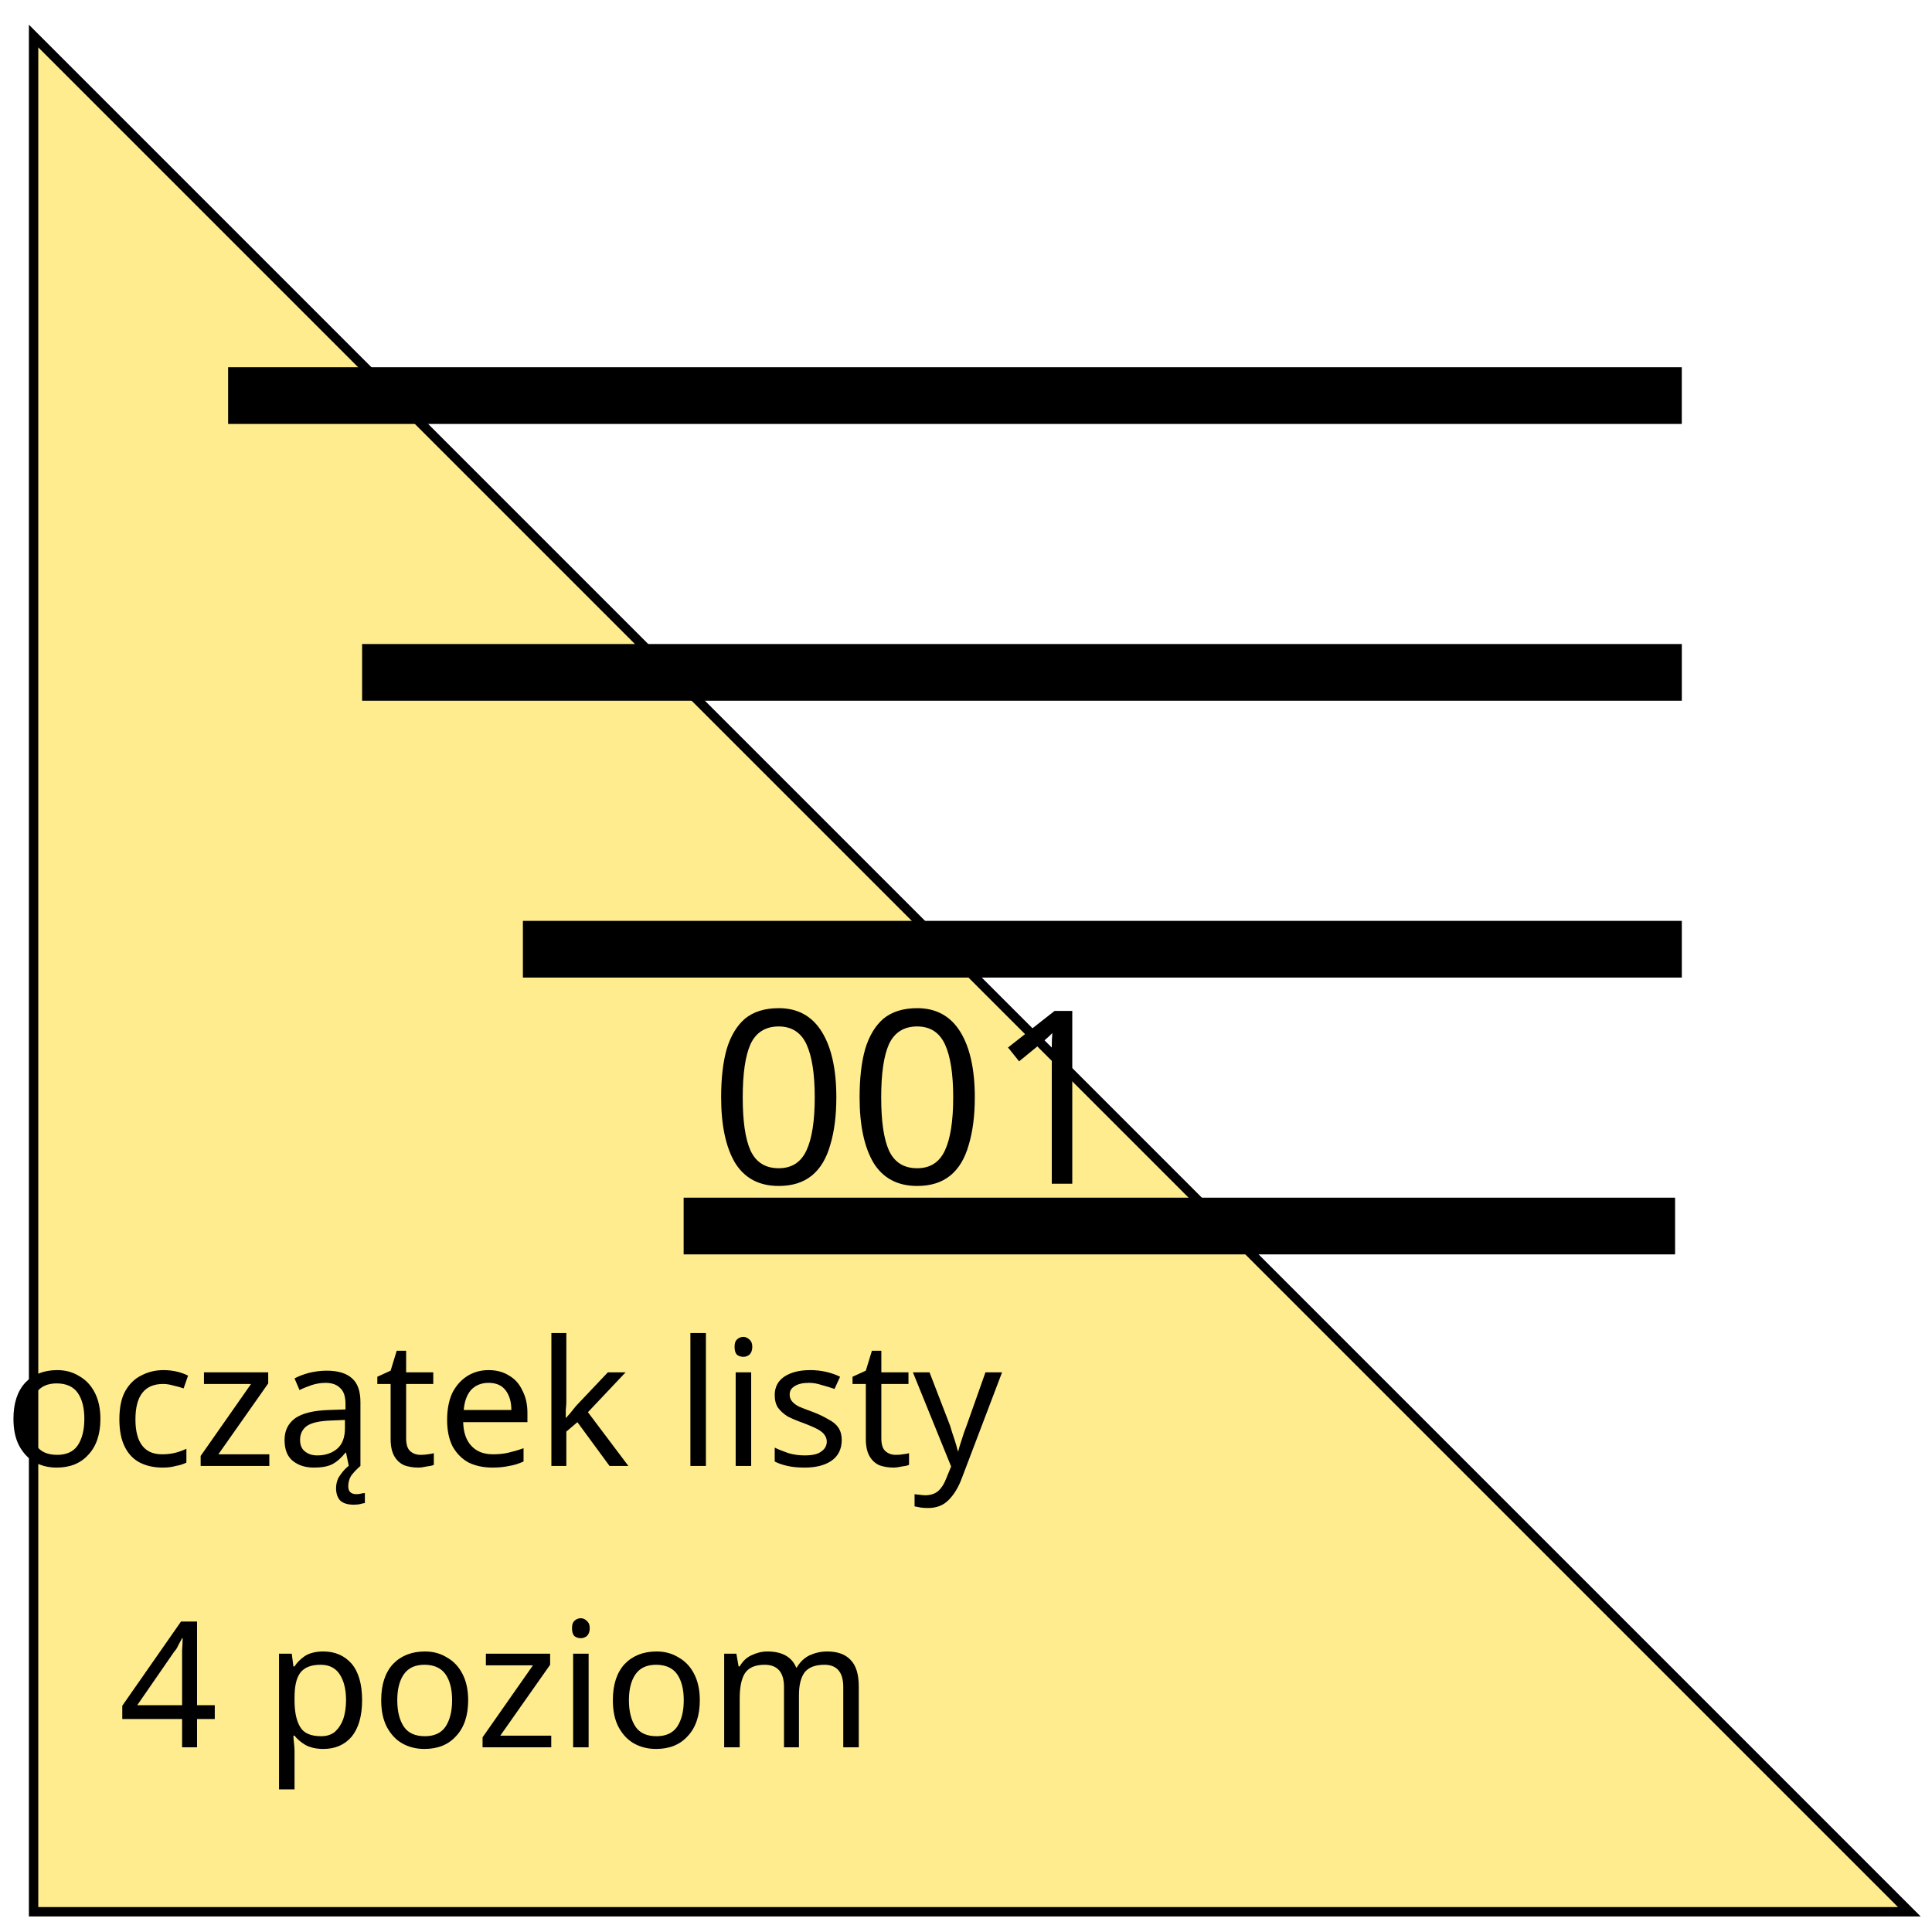
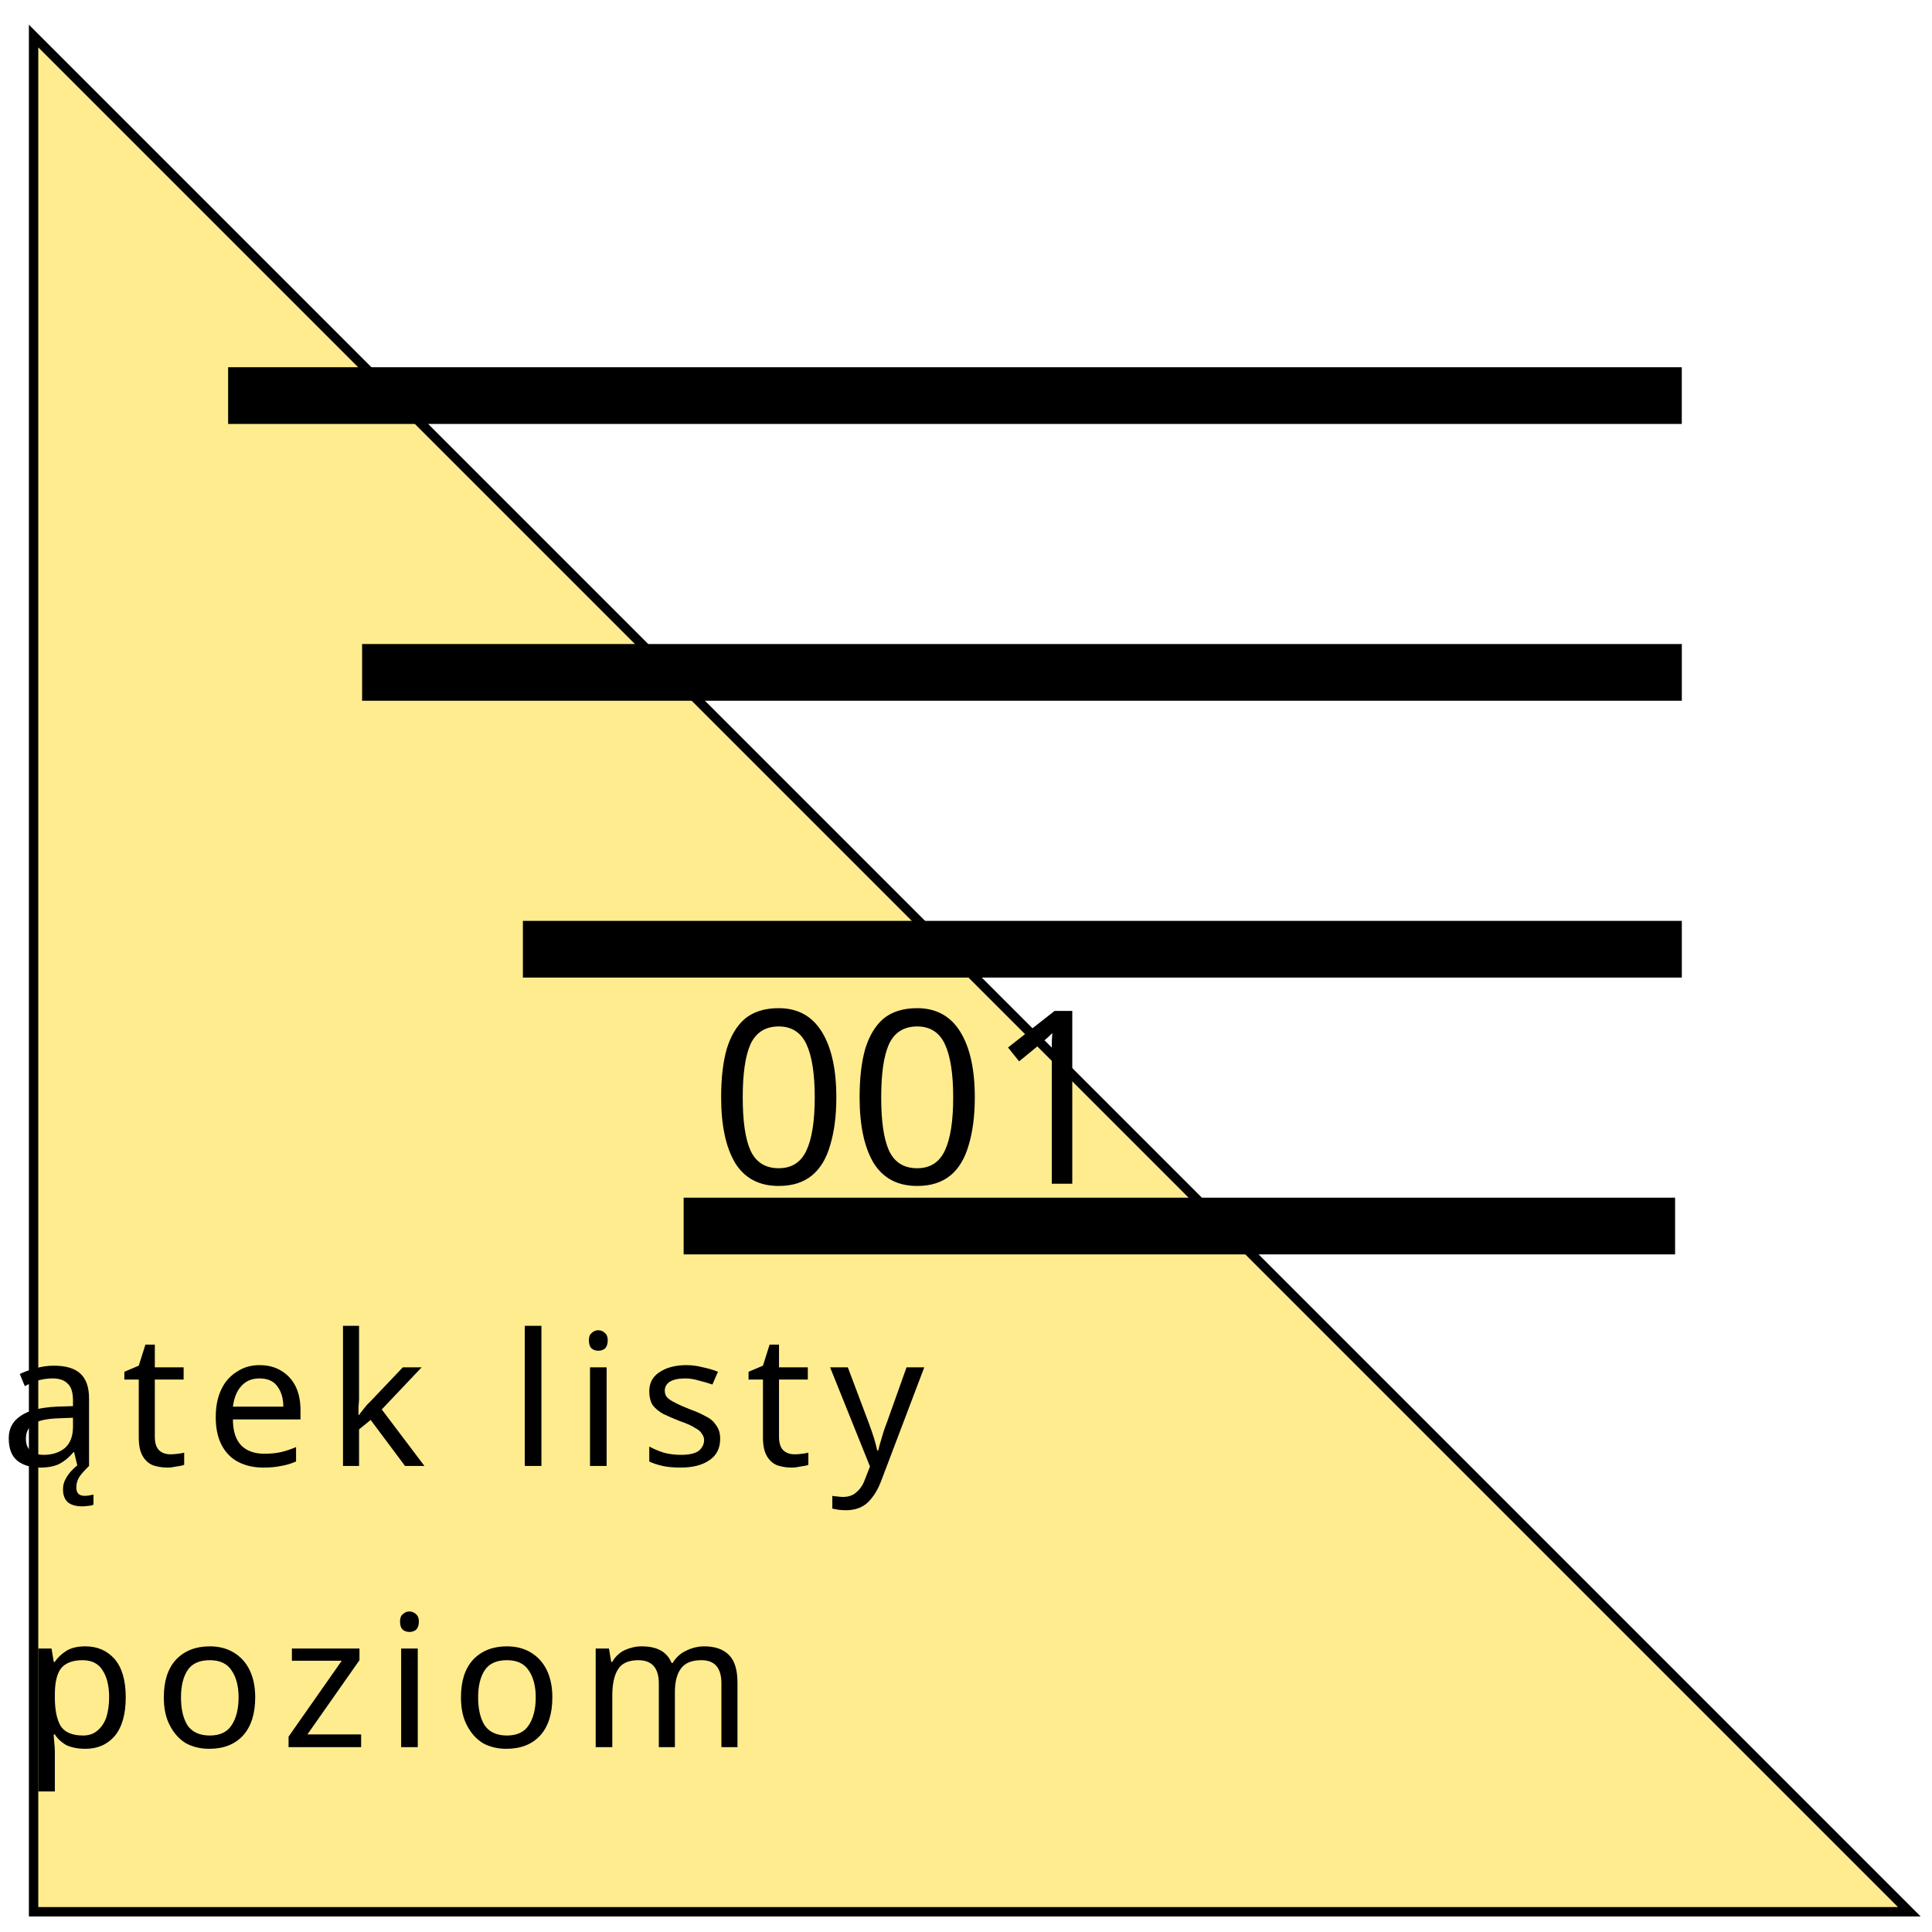
<svg xmlns="http://www.w3.org/2000/svg" id="SVGRoot" width="206px" height="206px" version="1.1" viewBox="0 0 206 206">
  <defs>
    <linearGradient id="linearGradient12428" x1="19.364" x2="-32.659" y1="21.167" y2="-31.517" gradientUnits="userSpaceOnUse">
      <stop stop-color="#db3b3b" offset="0" />
    </linearGradient>
    <linearGradient id="linearGradient12426" x1="-33.553" x2="19.364" y1="21.167" y2="-31.75" gradientUnits="userSpaceOnUse">
      <stop offset="0" />
      <stop stop-opacity="0" offset="1" />
    </linearGradient>
  </defs>
  <g transform="matrix(3.7795 0 0 3.7795 -1795.2 2502.6)">
    <flowRoot fill="black" font-family="sans-serif" font-size="40px" letter-spacing="0px" word-spacing="0px" style="line-height:1.25" xml:space="preserve">
      <flowRegion>
        <rect x="-392.69" y="-63.57" width="758.02" height="397.52" />
      </flowRegion>
      <flowPara />
    </flowRoot>
    <flowRoot fill="black" font-family="sans-serif" font-size="40px" letter-spacing="0px" word-spacing="0px" style="line-height:1.25" xml:space="preserve">
      <flowRegion>
        <rect x="-251.87" y="-84.492" width="624.44" height="455.45" />
      </flowRegion>
      <flowPara />
    </flowRoot>
    <flowRoot fill="black" font-family="sans-serif" font-size="40px" letter-spacing="0px" word-spacing="0px" style="line-height:1.25" xml:space="preserve">
      <flowRegion>
        <rect x="-202.78" y="-50.695" width="473.96" height="281.64" />
      </flowRegion>
      <flowPara />
    </flowRoot>
    <flowRoot fill="black" font-family="sans-serif" font-size="40px" letter-spacing="0px" word-spacing="0px" style="line-height:1.25" xml:space="preserve">
      <flowRegion>
        <rect x="-86.906" y="-78.859" width="516.61" height="410.39" />
      </flowRegion>
      <flowPara />
    </flowRoot>
    <flowRoot fill="black" font-family="sans-serif" font-size="40px" letter-spacing="0px" word-spacing="0px" style="line-height:1.25" xml:space="preserve">
      <flowRegion>
        <rect x="-81.273" y="-32.188" width="309" height="322.68" />
      </flowRegion>
      <flowPara />
    </flowRoot>
    <flowRoot fill="black" font-family="sans-serif" font-size="40px" letter-spacing="0px" word-spacing="0px" style="line-height:1.25" xml:space="preserve">
      <flowRegion>
        <rect x="-90.93" y="-68.398" width="392.69" height="252.67" />
      </flowRegion>
      <flowPara />
    </flowRoot>
    <g transform="translate(675.17 -.21291)">
      <flowRoot fill="black" font-family="sans-serif" font-size="40px" letter-spacing="0px" word-spacing="0px" style="line-height:1.25" xml:space="preserve">
        <flowRegion>
          <rect x="-100.59" y="-53.109" width="462.7" height="369.35" />
        </flowRegion>
        <flowPara />
      </flowRoot>
      <g transform="translate(57.194 .21291)">
        <flowRoot fill="black" font-family="sans-serif" font-size="40px" letter-spacing="0px" word-spacing="0px" style="line-height:1.25" xml:space="preserve">
          <flowRegion>
            <rect x="-329.12" y="-12.07" width="696.05" height="259.91" />
          </flowRegion>
          <flowPara />
        </flowRoot>
        <g transform="translate(-1495.1 -629.38)">
          <flowRoot fill="black" font-family="sans-serif" font-size="40px" letter-spacing="0px" word-spacing="0px" style="line-height:1.25" xml:space="preserve">
            <flowRegion>
              <rect x="-306.59" y="-111.05" width="206" height="51.5" />
            </flowRegion>
            <flowPara />
          </flowRoot>
          <flowRoot fill="black" font-family="sans-serif" font-size="40px" letter-spacing="0px" word-spacing="0px" style="line-height:1.25" xml:space="preserve">
            <flowRegion>
              <rect x="-70.812" y="-36.211" width="362.91" height="283.25" />
            </flowRegion>
            <flowPara />
          </flowRoot>
          <g transform="translate(538.4 -400.97)">
            <flowRoot fill="black" font-family="sans-serif" font-size="40px" letter-spacing="0px" word-spacing="0px" style="line-height:1.25" xml:space="preserve">
              <flowRegion>
                <rect x="-138.41" y="-65.18" width="448.21" height="363.72" />
              </flowRegion>
              <flowPara />
            </flowRoot>
            <flowRoot fill="black" font-family="sans-serif" font-size="40px" letter-spacing="0px" word-spacing="0px" style="line-height:1.25" xml:space="preserve">
              <flowRegion>
                <rect x="-67.578" y="-8.453" width="327.73" height="260.94" />
              </flowRegion>
              <flowPara />
            </flowRoot>
            <g transform="translate(-380.28 455.78)">
              <flowRoot fill="black" font-family="sans-serif" font-size="40px" letter-spacing="0px" word-spacing="0px" style="line-height:1.25" xml:space="preserve">
                <flowRegion>
                  <rect x="-5.859" y="-7.281" width="339.45" height="326.95" />
                </flowRegion>
                <flowPara />
              </flowRoot>
              <flowRoot fill="black" font-family="sans-serif" font-size="18.667px" letter-spacing="0px" word-spacing="0px" style="line-height:1.25" xml:space="preserve">
                <flowRegion>
                  <rect x="-133.2" y="-6.5" width="375.39" height="276.17" />
                </flowRegion>
                <flowPara />
              </flowRoot>
              <g transform="translate(937.97 -55.125)">
                <g transform="translate(176.13 .31006)">
                  <g>
                    <rect x="-33.553" y="-31.75" width="52.917" height="52.917" fill="url(#linearGradient12428)" fill-rule="evenodd" stroke="url(#linearGradient12426)" stroke-linecap="round" stroke-width=".5" style="mix-blend-mode:color;paint-order:fill markers stroke" />
                    <path d="m-33.553-31.75 52.917 52.917h-52.917z" fill="#ffec8e" stroke="#000" stroke-width=".265px" />
-                     <text x="-7.034" y="8.588" fill="#000000" font-family="sans-serif" font-size="4.939px" letter-spacing="0px" stroke-width=".265" text-anchor="middle" word-spacing="0px" style="line-height:1.25" xml:space="preserve">
+                     <text x="-7.034" y="8.588" fill="#000000" font-family="sans-serif" class="svgT" letter-spacing=".5px" font-size="5.2px" stroke-width=".265" text-anchor="middle" word-spacing="0px" style="line-height:1.25" xml:space="preserve">
                      <tspan x="-7.034" y="8.588" text-align="center">Początek listy</tspan>
                      <tspan x="-7.034" y="16.525" text-align="center">4 poziom</tspan>
                    </text>
                  </g>
                  <g fill="none" stroke="#000" stroke-width="1.6">
                    <path d="m-28.065-21.606h41.01" />
                    <path d="m-24.285-13.797h37.231" />
                    <path d="m-19.749-5.987h32.695" />
                    <path d="m-15.214 1.822h27.97" />
                  </g>
                  <text x="-14.486" y="0.629" fill="#000000" font-family="sans-serif" font-size="6.829px" letter-spacing="0px" stroke-width=".32" word-spacing="0px" style="line-height:1.25" xml:space="preserve">
                    <tspan x="-14.486" y="0.629" fill="#000000" font-family="sans-serif" stroke-width=".32">001</tspan>
                  </text>
                </g>
              </g>
            </g>
          </g>
        </g>
      </g>
    </g>
  </g>
</svg>
